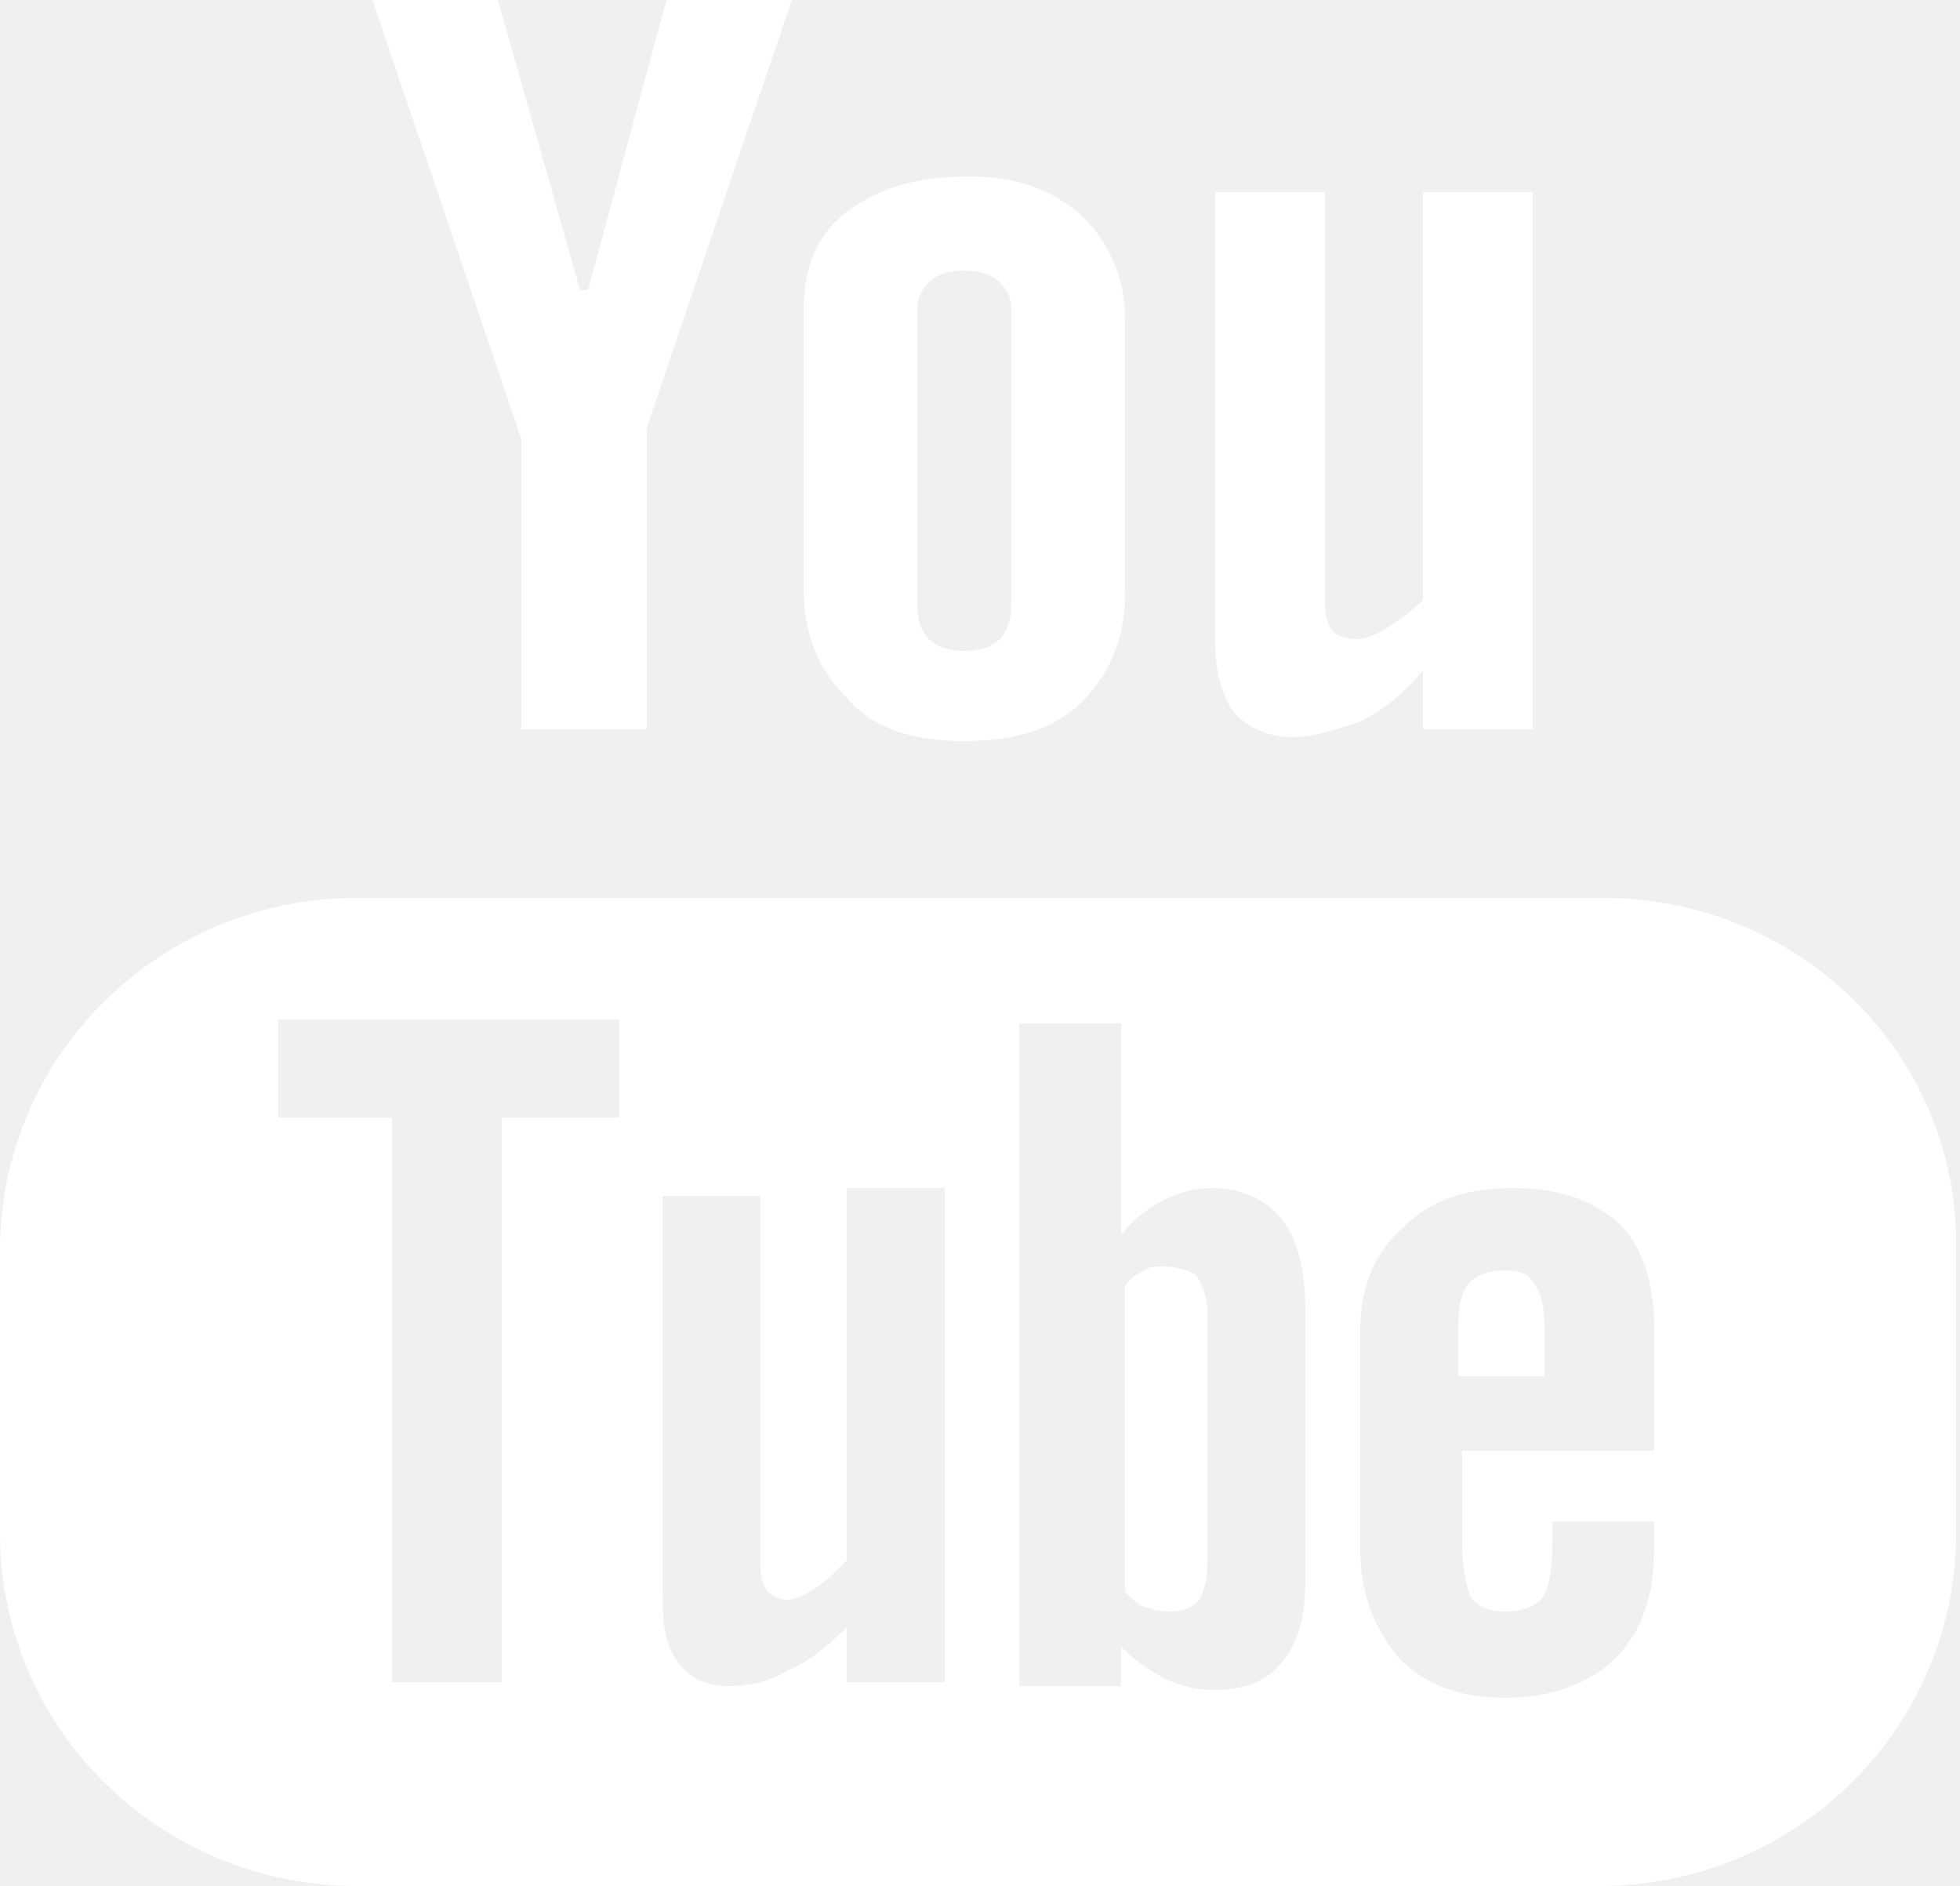
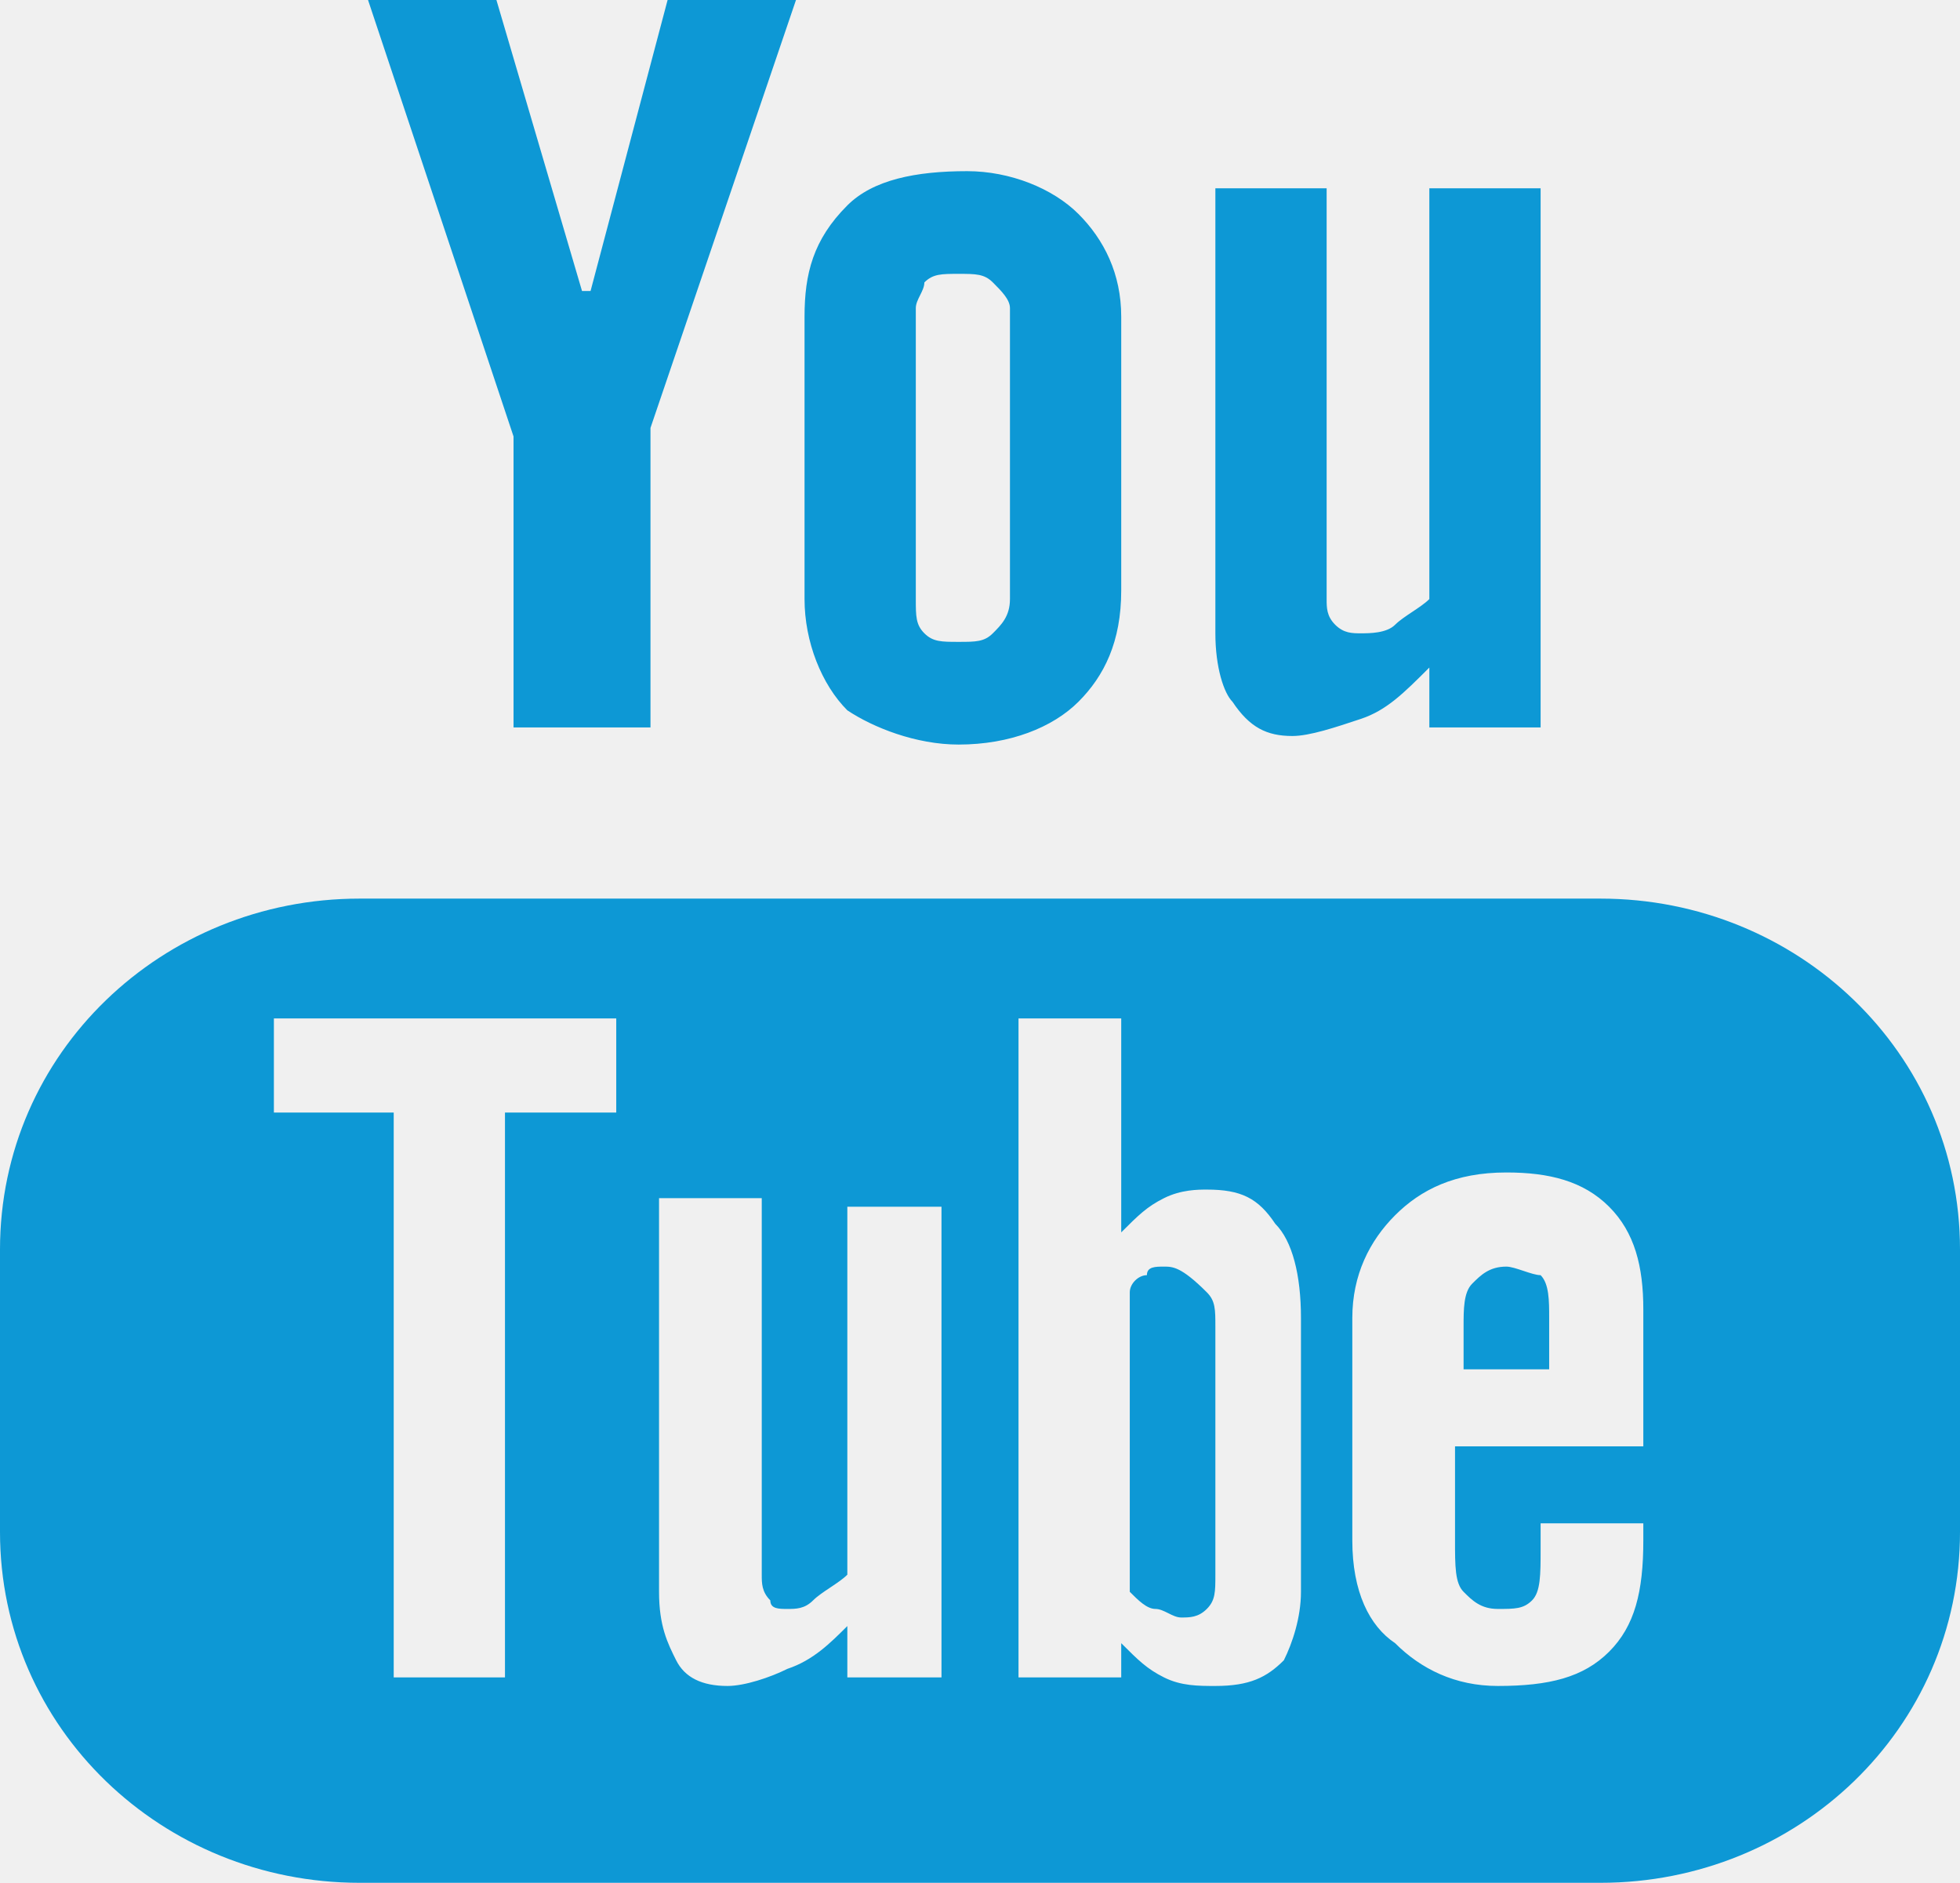
- <svg xmlns="http://www.w3.org/2000/svg" width="50" height="48.1" viewBox="0 0 50 48.1" overflow="scroll">
-   <style>.st0{fill:#FFFFFF;}</style>
-   <path class="st0" d="M40.9 22.9H9.1c-5 0-9.1 4-9.1 9v7.2c0 5 4.1 9 9.1 9h31.7c5 0 9.1-4 9.1-9v-7.2c.1-5-4-9-9-9zm-25.1 5.6h-3v14.4H10V28.5H7.1V26h8.7v2.5zm8.3 14.4h-2.5v-1.4c-.5.5-1 .9-1.5 1.1-.5.3-1 .4-1.5.4-.6 0-1-.2-1.3-.6-.3-.4-.4-.9-.4-1.7V30.5h2.5V40c0 .3.1.5.2.6.1.1.3.2.5.2s.4-.1.7-.3c.3-.2.5-.4.8-.7v-9.5h2.5v12.6zm8.6-.5c-.4.5-1 .7-1.7.7-.5 0-.9-.1-1.3-.3-.4-.2-.8-.5-1.1-.8v1H26V26.1h2.6v5.4c.3-.4.7-.7 1.1-.9.4-.2.8-.3 1.2-.3.8 0 1.4.3 1.8.8.4.5.6 1.3.6 2.3v6.9c0 1-.2 1.6-.6 2.1zm9.4-5.4h-4.8v2.3c0 .7.1 1.1.2 1.4.2.3.5.4.9.4s.7-.1.9-.3c.2-.2.3-.7.3-1.4v-.6h2.6v.6c0 1.3-.3 2.2-1 2.9-.6.6-1.6 1-2.8 1-1.1 0-2-.3-2.7-1-.6-.7-1-1.6-1-2.8v-5.6c0-1.1.4-2 1.1-2.6.7-.7 1.6-1 2.8-1 1.2 0 2 .3 2.7.9.6.6.9 1.5.9 2.7V37zm-3.7-4.6c-.4 0-.7.1-.9.3-.2.2-.3.6-.3 1.1v1.3h2.2v-1.3c0-.5-.1-.9-.3-1.1-.1-.2-.3-.3-.7-.3zm-8.7-.1c-.2 0-.4 0-.5.1-.2.1-.4.2-.5.4v7.8c.2.2.4.4.6.4.2.1.4.1.6.1.3 0 .5-.1.7-.3.1-.2.2-.5.2-.9v-6.4c0-.4-.1-.7-.3-1-.2-.1-.5-.2-.8-.2zM13.3 18.6h3.2v-7.7L20.2 0H17l-2 7.4h-.2L12.7 0H9.5l3.8 11.2v7.4zm11.3.3c1.3 0 2.3-.3 3-1 .7-.7 1.1-1.6 1.1-2.8v-7c0-1-.4-1.9-1.1-2.6-.8-.7-1.7-1-2.9-1-1.3 0-2.3.3-3.1.9-.8.6-1.1 1.5-1.1 2.5V15c0 1.2.4 2.1 1.1 2.8.7.8 1.7 1.1 3 1.1zm-1.2-11c0-.3.1-.5.3-.7.2-.2.5-.3.9-.3s.7.1.9.3c.2.2.3.4.3.7v7.5c0 .4-.1.7-.3.9-.2.2-.5.3-.9.3s-.7-.1-.9-.3c-.2-.2-.3-.5-.3-.9V7.9zM33 18.8c.5 0 1.1-.2 1.7-.4.6-.3 1.1-.7 1.6-1.3v1.5h2.8V4.9h-2.8v10.4c-.3.3-.6.5-.9.7-.3.2-.6.3-.8.3-.3 0-.5-.1-.6-.2-.1-.1-.2-.4-.2-.7V4.9H31v11.5c0 .8.2 1.4.5 1.8.4.4.9.6 1.5.6z" />
+ <svg xmlns="http://www.w3.org/2000/svg" id="Layer_1" viewBox="0 0 22.9 22">
+   <path fill="#0D98D5" d="M18.7 10.5H4.2c-2.3 0-4.2 1.8-4.2 4.1v3.3C0 20.2 1.9 22 4.2 22h14.5c2.3 0 4.2-1.8 4.2-4.1v-3.3c0-2.3-1.9-4.1-4.2-4.1zM7.2 13H5.9v6.6H4.6V13H3.2v-1.1h4V13zm3.8 6.6H9.9V19c-.2.2-.4.4-.7.5-.2.1-.5.2-.7.2-.3 0-.5-.1-.6-.3-.1-.2-.2-.4-.2-.8V14h1.2v4.4c0 .1 0 .2.1.3 0 .1.1.1.2.1s.2 0 .3-.1c.1-.1.3-.2.4-.3v-4.3H11v5.5zm4-.2c-.2.2-.4.3-.8.3-.2 0-.4 0-.6-.1-.2-.1-.3-.2-.5-.4v.4h-1.2v-7.7h1.2v2.5c.2-.2.3-.3.5-.4.2-.1.4-.1.5-.1.4 0 .6.1.8.4.2.2.3.6.3 1.1v3.2c0 .3-.1.6-.2.8zm4.2-2.5H17V18c0 .3 0 .5.1.6.1.1.2.2.4.2s.3 0 .4-.1c.1-.1.1-.3.1-.6v-.3h1.2v.2c0 .6-.1 1-.4 1.3-.3.3-.7.4-1.3.4-.5 0-.9-.2-1.2-.5-.3-.2-.5-.6-.5-1.2v-2.6c0-.5.2-.9.5-1.2.3-.3.7-.5 1.3-.5.5 0 .9.1 1.2.4.3.3.4.7.4 1.2v1.6zm-1.6-2.1c-.2 0-.3.1-.4.2-.1.1-.1.3-.1.5v.5h1v-.6c0-.2 0-.4-.1-.5-.1 0-.3-.1-.4-.1zm-4 0c-.1 0-.2 0-.2.1-.1 0-.2.1-.2.2v3.5c.1.1.2.2.3.2.1 0 .2.1.3.1.1 0 .2 0 .3-.1.1-.1.1-.2.1-.4v-2.9c0-.2 0-.3-.1-.4-.3-.3-.4-.3-.5-.3zM6.1 8.5h1.5V5l1.7-5H7.8l-.9 3.4h-.1L5.8 0H4.3L6 5.1v3.4zm5.1.2c.6 0 1.1-.2 1.4-.5.3-.3.5-.7.5-1.3V3.7c0-.5-.2-.9-.5-1.2-.3-.3-.8-.5-1.3-.5-.6 0-1.1.1-1.4.4-.4.4-.5.8-.5 1.3V7c0 .5.2 1 .5 1.3.3.2.8.4 1.3.4zm-.5-5.1c0-.1.1-.2.1-.3.1-.1.2-.1.4-.1s.3 0 .4.1c.1.1.2.2.2.3V7c0 .2-.1.3-.2.4-.1.1-.2.1-.4.1s-.3 0-.4-.1c-.1-.1-.1-.2-.1-.4V3.6zm4.4 5c.2 0 .5-.1.8-.2.3-.1.5-.3.8-.6v.7H18V2.2h-1.3V7c-.1.1-.3.2-.4.3-.1.1-.3.1-.4.1-.1 0-.2 0-.3-.1-.1-.1-.1-.2-.1-.3V2.2h-1.3v5.2c0 .4.1.7.2.8.2.3.4.4.7.4z" />
</svg>
